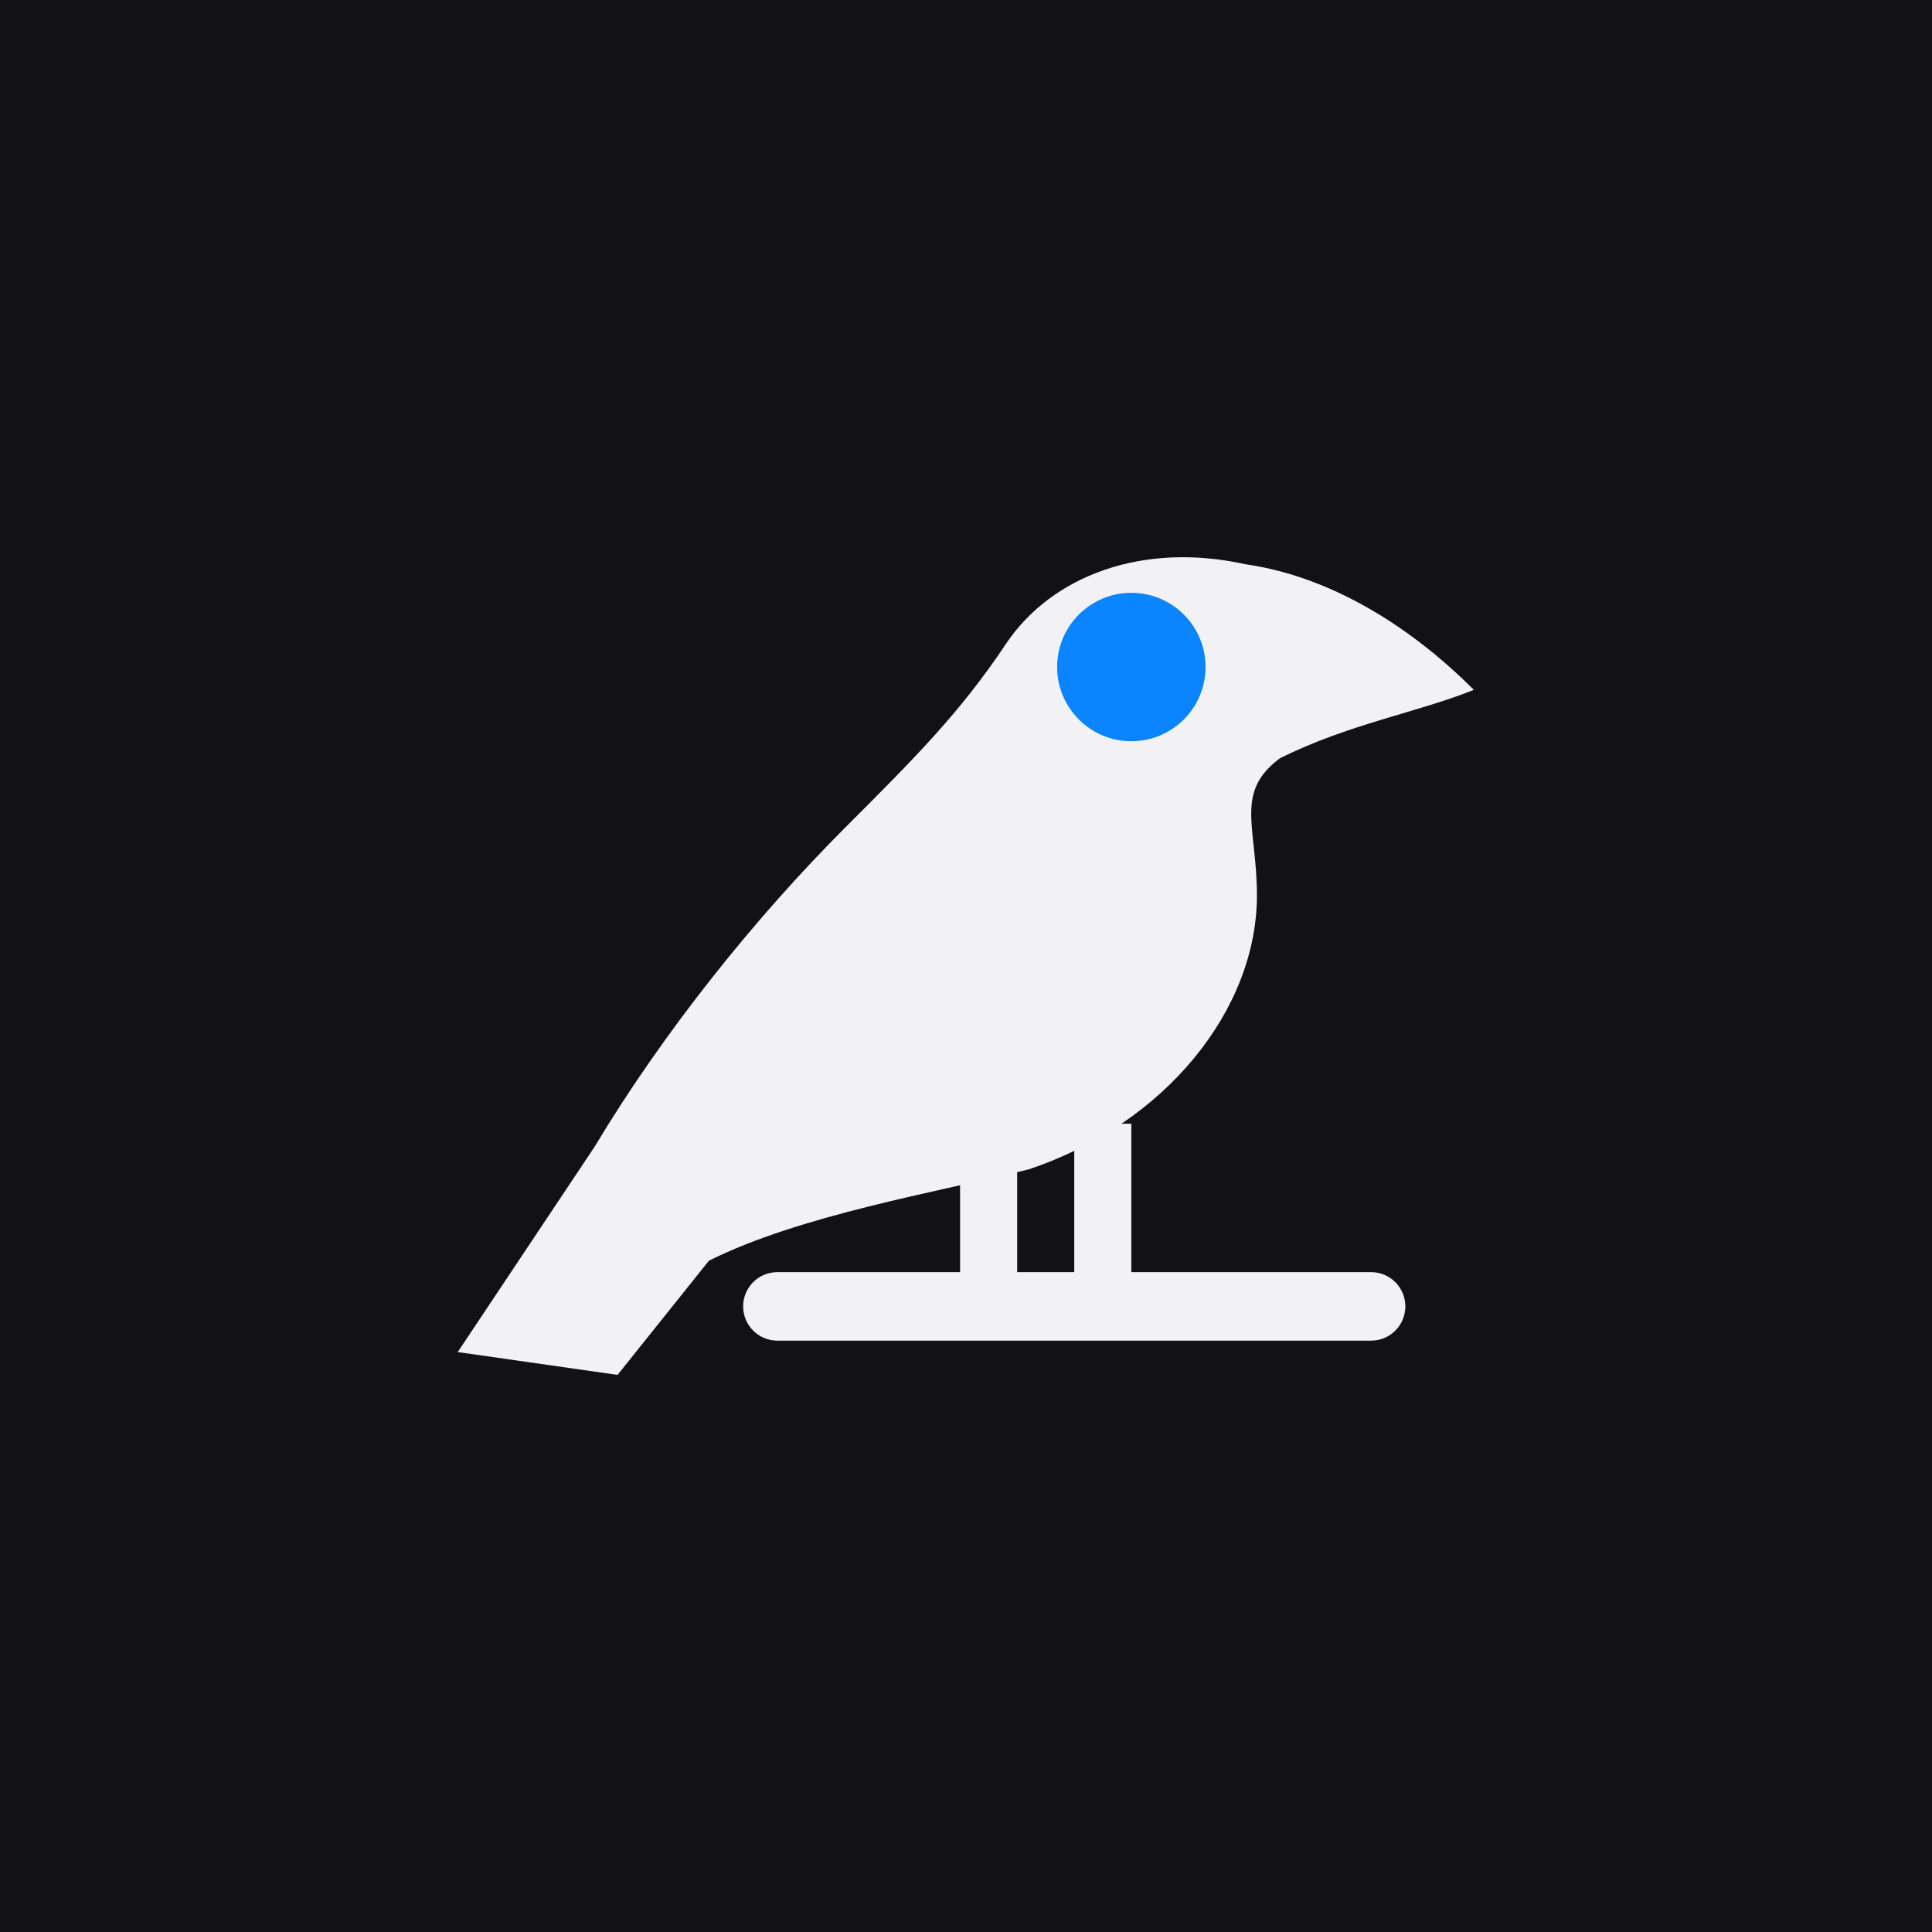
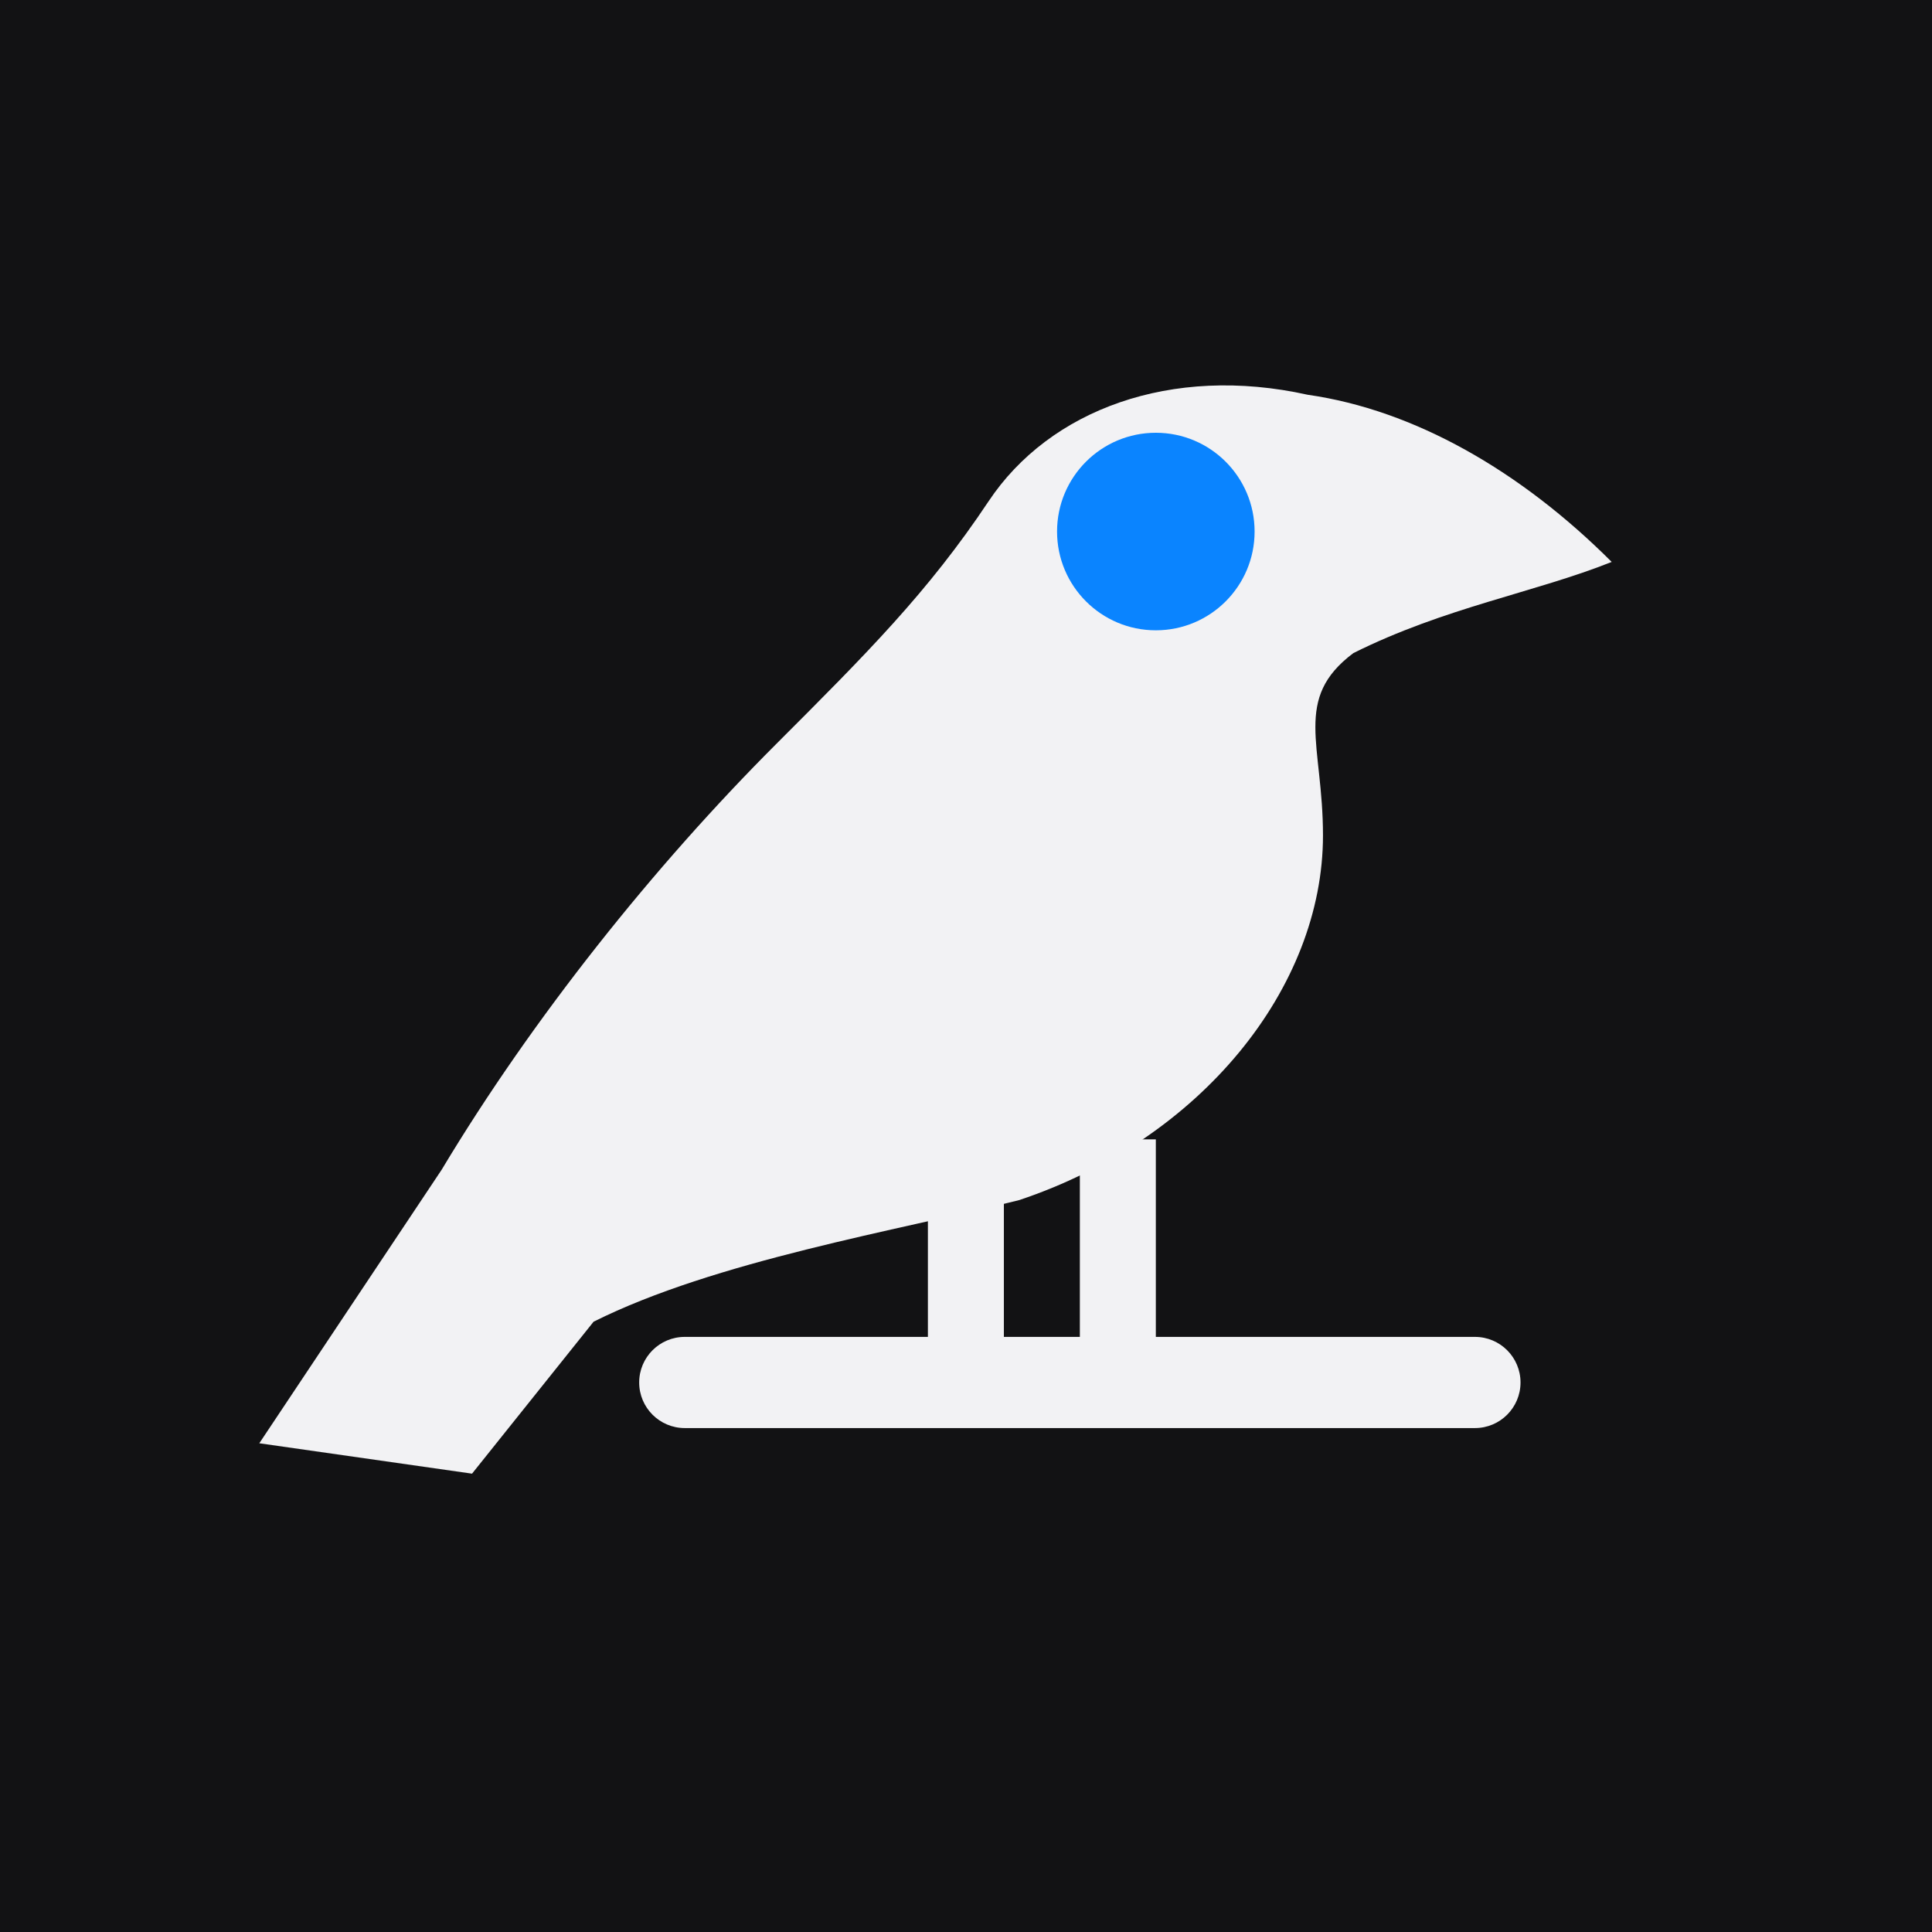
<svg xmlns="http://www.w3.org/2000/svg" width="64" height="64" viewBox="0 0 1024 1024" style="border-radius:15px" aria-hidden="true">
  <rect width="1024" height="1024" fill="#121214" />
-   <g transform="translate(206.29 159.89) scale(6.0514)">
+   <g transform="translate(89.11 24.00) scale(8.0539)">
    <path d="M95 34 C89 28 82 24 75 23 C66 21 58 24 54 30 C50 36 46 40 40 46 C32 54 24 64 18 74 L6 92 L20 94 L28 84 C36 80 48 78 56 76 C68 72 76 62 76 52 C76 46 74 43 78 40 C84 37 90 36 95 34 Z" fill="#F2F2F4" />
    <path d="M50 74 h5 v12 h-5 Z M60 72 h5 v14 h-5 Z M34 85 H86 a3 3 0 0 1 0 6 H34 a3 3 0 0 1 0 -6 Z" fill="#F2F2F4" />
    <circle cx="65" cy="32" r="6.5" fill="#0A84FF" />
  </g>
</svg>
